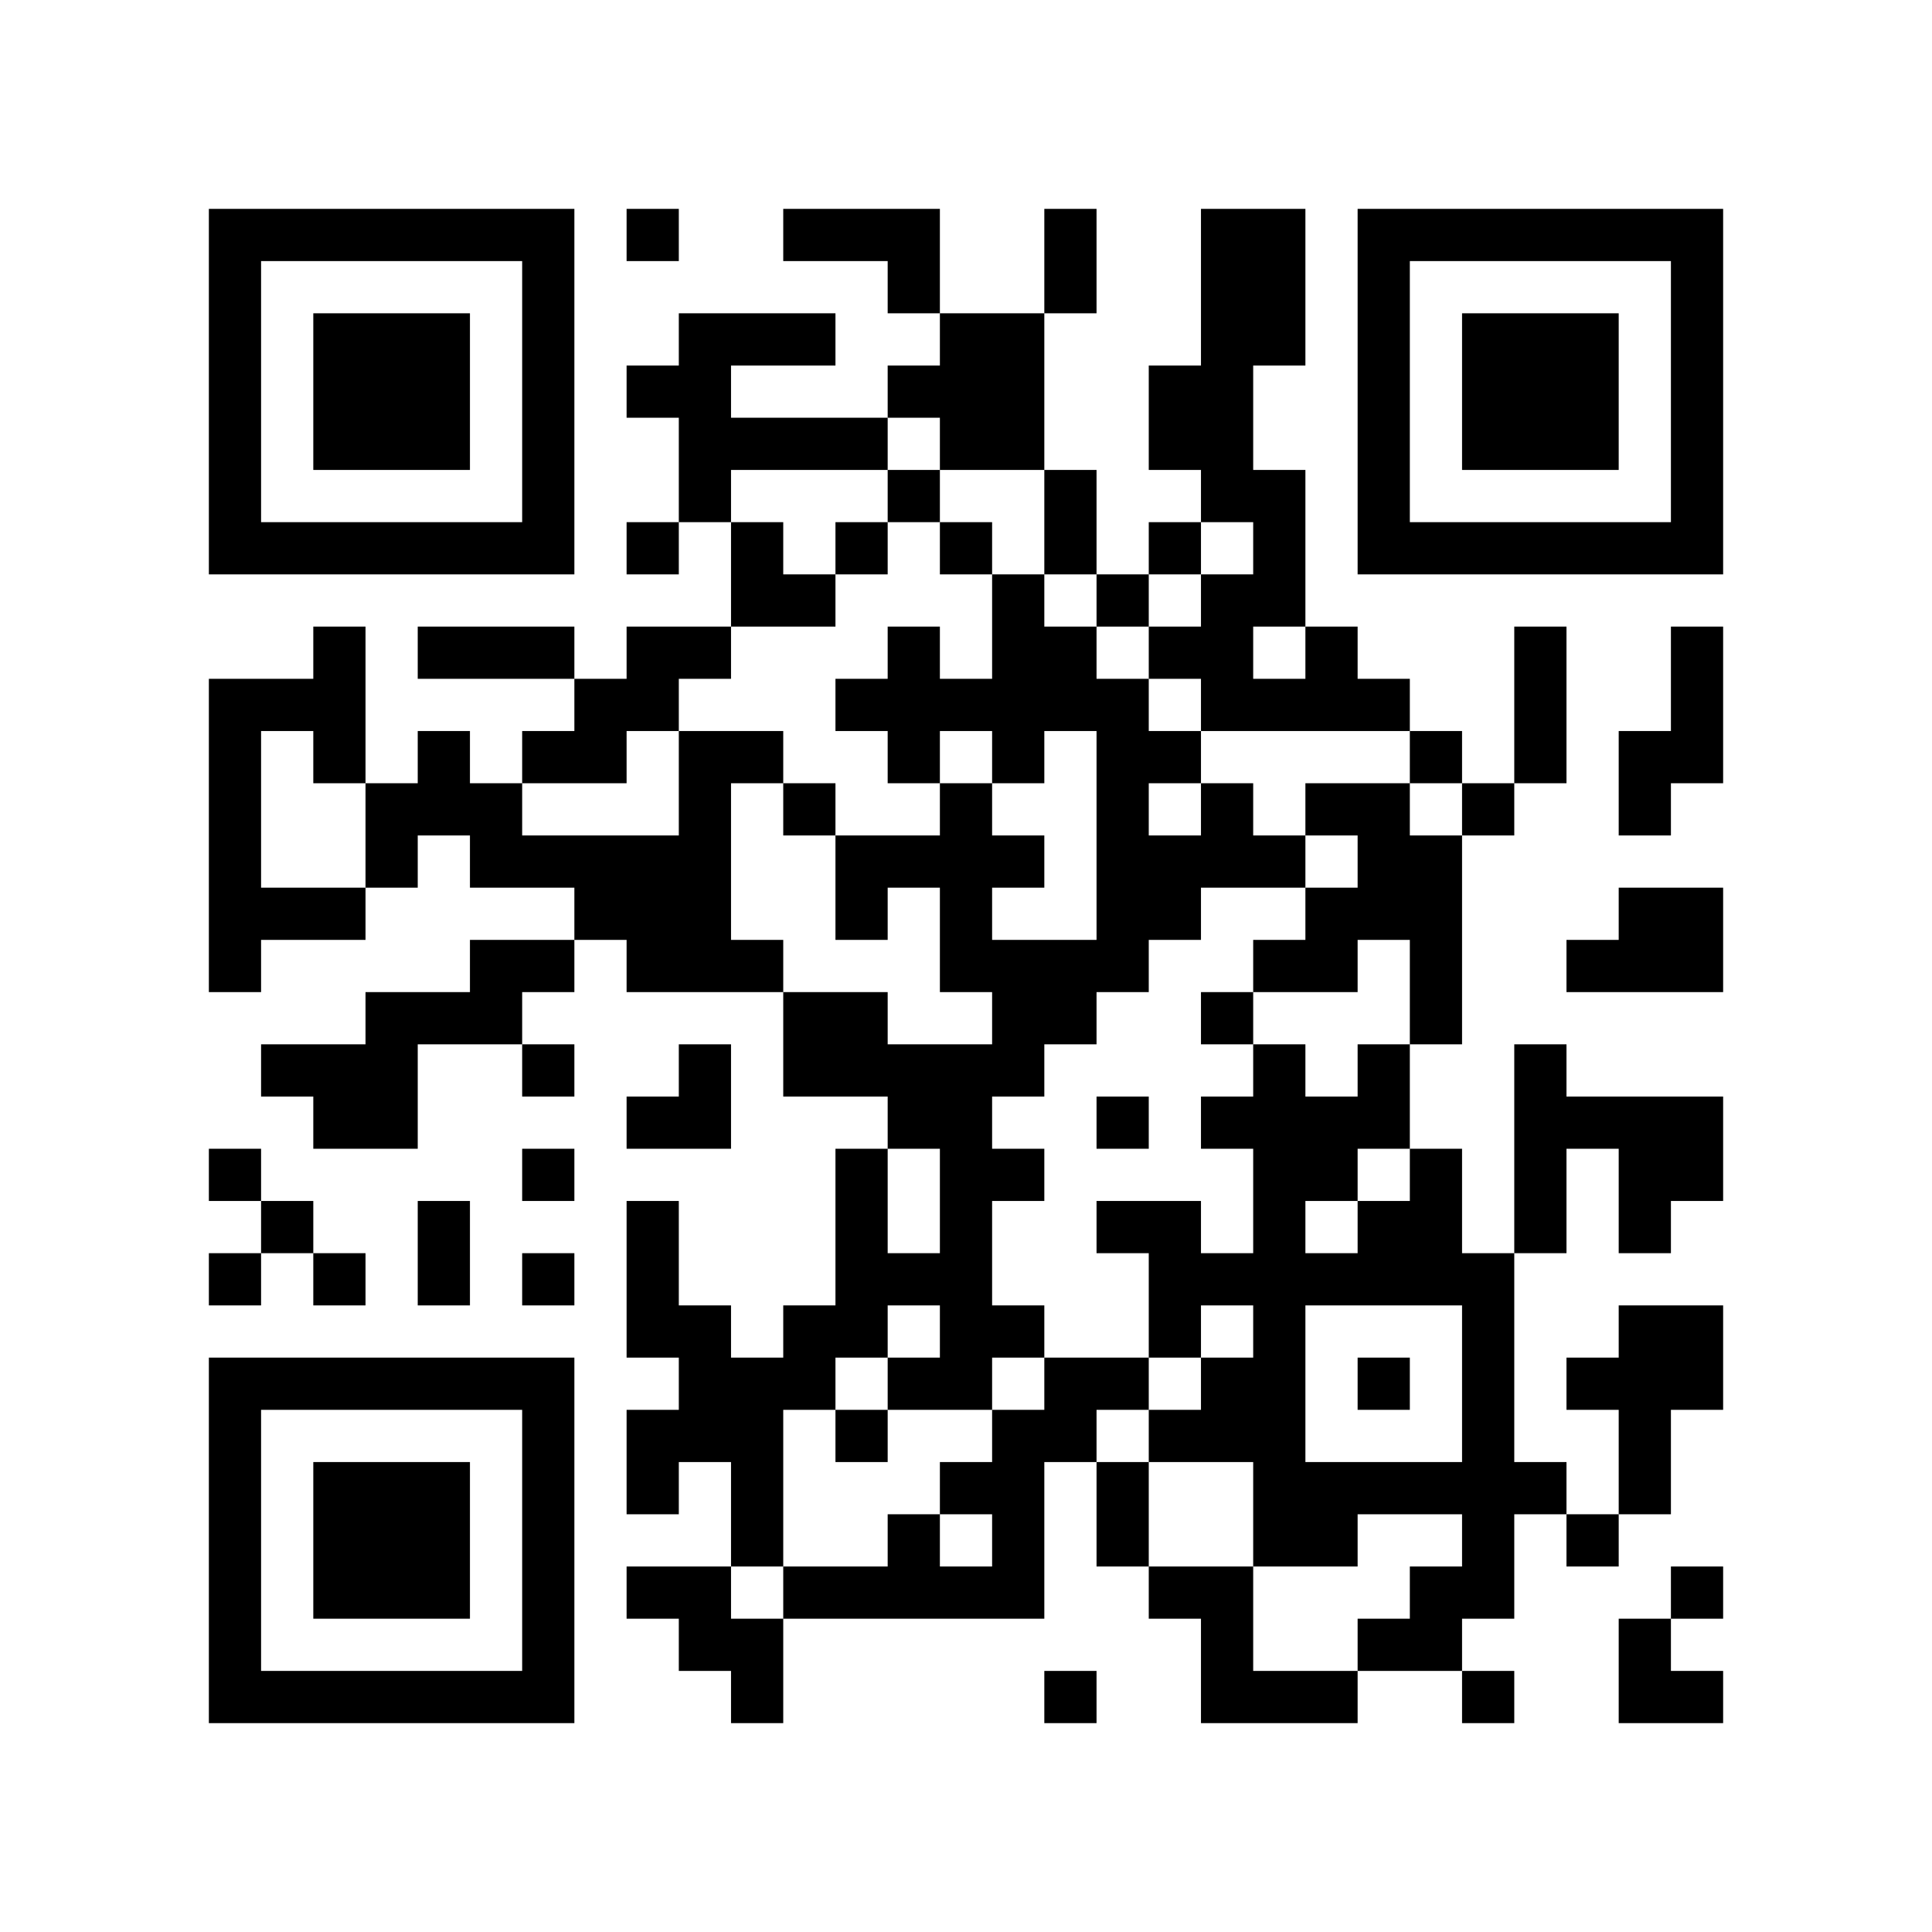
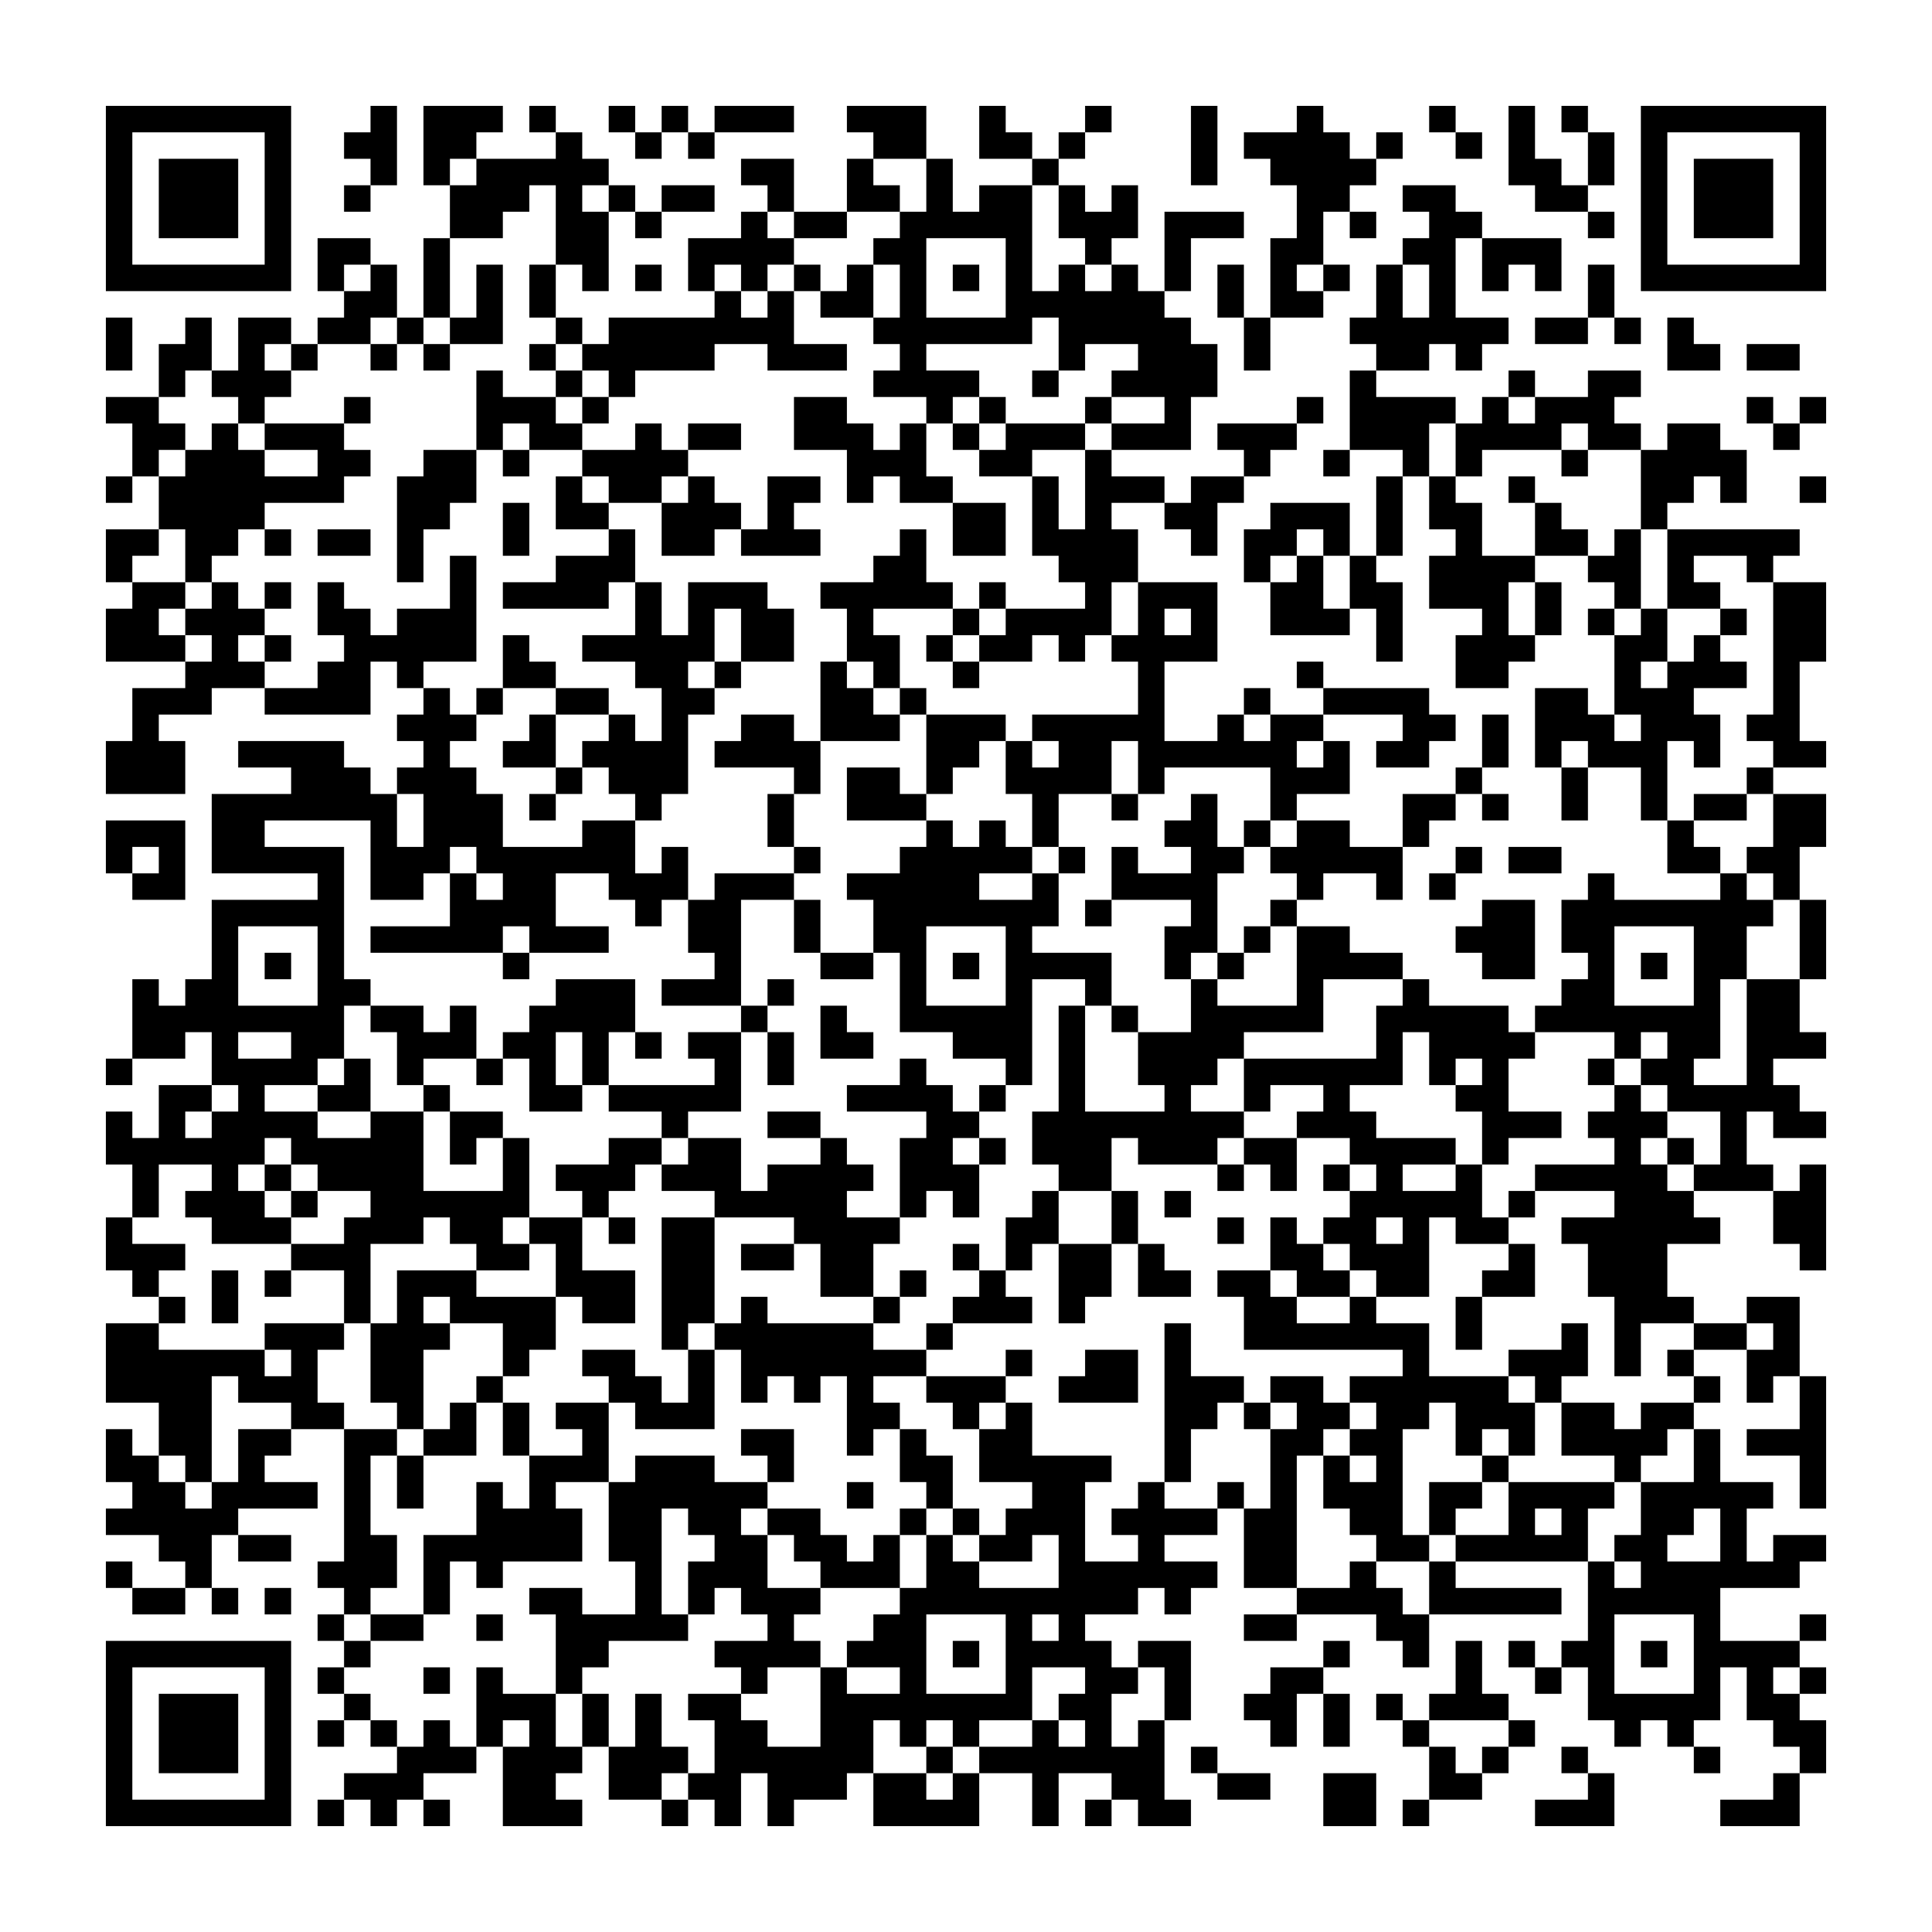
- <svg xmlns="http://www.w3.org/2000/svg" width="740" height="740" class="segno">
-   <g transform="scale(20)">
-     <path fill="#fff" d="M0 0h37v37h-37z" />
-     <path class="qrline" stroke="#000" d="M4 4.5h7m1 0h1m2 0h3m2 0h1m2 0h2m1 0h7m-29 1h1m5 0h1m6 0h1m2 0h1m2 0h2m1 0h1m5 0h1m-29 1h1m1 0h3m1 0h1m2 0h3m2 0h2m3 0h2m1 0h1m1 0h3m1 0h1m-29 1h1m1 0h3m1 0h1m1 0h2m3 0h3m2 0h2m2 0h1m1 0h3m1 0h1m-29 1h1m1 0h3m1 0h1m2 0h4m1 0h2m2 0h2m2 0h1m1 0h3m1 0h1m-29 1h1m5 0h1m2 0h1m3 0h1m2 0h1m2 0h2m1 0h1m5 0h1m-29 1h7m1 0h1m1 0h1m1 0h1m1 0h1m1 0h1m1 0h1m1 0h1m1 0h7m-19 1h2m3 0h1m1 0h1m1 0h2m-19 1h1m1 0h3m1 0h2m3 0h1m1 0h2m1 0h2m1 0h1m3 0h1m2 0h1m-29 1h3m4 0h2m3 0h6m1 0h4m2 0h1m2 0h1m-29 1h1m1 0h1m1 0h1m1 0h2m1 0h2m2 0h1m1 0h1m1 0h2m4 0h1m1 0h1m1 0h2m-29 1h1m2 0h3m3 0h1m1 0h1m2 0h1m2 0h1m1 0h1m1 0h2m1 0h1m2 0h1m-28 1h1m2 0h1m1 0h5m2 0h4m1 0h4m1 0h2m-24 1h3m4 0h3m2 0h1m1 0h1m2 0h2m2 0h3m3 0h2m-29 1h1m4 0h2m1 0h3m3 0h4m2 0h2m1 0h1m2 0h3m-26 1h3m5 0h2m2 0h2m2 0h1m3 0h1m-23 1h3m2 0h1m2 0h1m1 0h5m4 0h1m1 0h1m2 0h1m-24 1h2m4 0h2m3 0h2m2 0h1m1 0h4m2 0h4m-29 1h1m5 0h1m5 0h1m1 0h2m4 0h2m1 0h1m1 0h1m1 0h2m-28 1h1m2 0h1m3 0h1m3 0h1m1 0h1m2 0h2m1 0h1m1 0h2m1 0h1m1 0h1m-28 1h1m1 0h1m1 0h1m1 0h1m1 0h1m3 0h3m3 0h7m-17 1h2m1 0h2m1 0h2m2 0h1m1 0h1m3 0h1m2 0h2m-29 1h7m2 0h3m1 0h2m1 0h2m1 0h2m1 0h1m1 0h1m1 0h3m-29 1h1m5 0h1m1 0h3m1 0h1m2 0h2m1 0h3m3 0h1m2 0h1m-28 1h1m1 0h3m1 0h1m1 0h1m1 0h1m3 0h2m1 0h1m2 0h6m1 0h1m-28 1h1m1 0h3m1 0h1m3 0h1m2 0h1m1 0h1m1 0h1m2 0h2m2 0h1m1 0h1m-27 1h1m1 0h3m1 0h1m1 0h2m1 0h5m2 0h2m3 0h2m3 0h1m-29 1h1m5 0h1m2 0h2m8 0h1m2 0h2m3 0h1m-28 1h7m3 0h1m5 0h1m2 0h3m2 0h1m2 0h2" />
+ <svg xmlns="http://www.w3.org/2000/svg" width="730" height="730" class="segno">
+   <g transform="scale(10)">
+     <path fill="#fff" d="M0 0h73v73h-73z" />
+     <path class="qrline" stroke="#000" d="M4 4.5h7m3 0h1m1 0h3m1 0h1m2 0h1m1 0h1m1 0h3m2 0h3m2 0h1m3 0h1m3 0h1m3 0h1m4 0h1m2 0h1m1 0h1m2 0h7m-65 1h1m5 0h1m2 0h2m1 0h2m3 0h1m2 0h1m1 0h1m6 0h2m2 0h2m1 0h1m4 0h1m1 0h4m1 0h1m2 0h1m1 0h1m2 0h1m1 0h1m5 0h1m-65 1h1m1 0h3m1 0h1m3 0h1m1 0h1m1 0h5m5 0h2m2 0h1m2 0h1m3 0h1m5 0h1m2 0h4m5 0h2m1 0h1m1 0h1m1 0h3m1 0h1m-65 1h1m1 0h3m1 0h1m2 0h1m3 0h3m1 0h1m1 0h1m1 0h2m2 0h1m2 0h2m1 0h1m1 0h2m1 0h1m1 0h1m6 0h2m2 0h2m3 0h2m2 0h1m1 0h3m1 0h1m-65 1h1m1 0h3m1 0h1m6 0h2m2 0h2m1 0h1m3 0h1m1 0h2m2 0h5m1 0h3m1 0h3m2 0h1m1 0h1m2 0h2m4 0h1m1 0h1m1 0h3m1 0h1m-65 1h1m5 0h1m1 0h2m2 0h1m4 0h2m3 0h4m3 0h2m3 0h1m2 0h1m2 0h1m3 0h2m3 0h2m1 0h3m3 0h1m5 0h1m-65 1h7m1 0h1m1 0h1m1 0h1m1 0h1m1 0h1m1 0h1m1 0h1m1 0h1m1 0h1m1 0h1m1 0h1m1 0h1m1 0h1m1 0h1m1 0h1m1 0h1m1 0h1m1 0h1m1 0h1m1 0h1m1 0h1m1 0h1m1 0h1m1 0h1m1 0h1m1 0h7m-56 1h2m1 0h1m1 0h1m1 0h1m6 0h1m1 0h1m1 0h2m1 0h1m3 0h6m2 0h1m1 0h2m2 0h1m1 0h1m5 0h1m-57 1h1m2 0h1m1 0h2m1 0h2m1 0h1m1 0h2m2 0h1m1 0h7m3 0h6m1 0h5m2 0h1m3 0h6m1 0h2m1 0h1m1 0h1m-60 1h1m1 0h2m1 0h1m1 0h1m2 0h1m1 0h1m3 0h1m1 0h5m2 0h3m2 0h1m5 0h1m2 0h3m1 0h1m4 0h2m1 0h1m7 0h2m1 0h2m-62 1h1m1 0h3m7 0h1m2 0h1m1 0h1m9 0h4m2 0h1m2 0h4m5 0h1m5 0h1m2 0h2m-58 1h2m3 0h1m3 0h1m4 0h3m1 0h1m7 0h2m3 0h1m1 0h1m3 0h1m2 0h1m4 0h1m1 0h4m1 0h1m1 0h3m5 0h1m1 0h1m-64 1h2m1 0h1m1 0h3m5 0h1m1 0h2m2 0h1m1 0h2m2 0h3m1 0h1m1 0h1m1 0h3m1 0h3m1 0h3m2 0h3m1 0h4m1 0h2m1 0h2m2 0h1m-63 1h1m1 0h3m2 0h2m2 0h2m1 0h1m2 0h4m6 0h3m2 0h2m2 0h1m5 0h1m2 0h1m2 0h1m1 0h1m3 0h1m2 0h4m-62 1h1m1 0h7m2 0h3m3 0h1m1 0h2m1 0h1m2 0h2m1 0h1m1 0h2m3 0h1m1 0h3m1 0h2m5 0h1m1 0h1m2 0h1m4 0h2m1 0h1m2 0h1m-63 1h4m5 0h2m2 0h1m1 0h2m2 0h3m1 0h1m6 0h2m1 0h1m1 0h1m2 0h2m2 0h3m1 0h1m1 0h2m2 0h1m3 0h1m-59 1h2m1 0h2m1 0h1m1 0h2m1 0h1m3 0h1m3 0h1m1 0h2m1 0h3m3 0h1m1 0h2m1 0h4m2 0h1m1 0h2m1 0h1m1 0h1m2 0h1m2 0h2m1 0h1m1 0h5m-64 1h1m2 0h1m7 0h1m1 0h1m3 0h3m9 0h2m5 0h3m4 0h1m1 0h1m1 0h1m2 0h4m2 0h2m1 0h1m2 0h1m-62 1h2m1 0h1m1 0h1m1 0h1m4 0h1m1 0h4m1 0h1m1 0h3m2 0h5m1 0h1m3 0h1m1 0h3m2 0h2m1 0h2m1 0h3m1 0h1m2 0h1m1 0h2m2 0h2m-65 1h2m1 0h3m2 0h2m1 0h3m6 0h1m1 0h1m1 0h2m2 0h1m3 0h1m1 0h4m1 0h1m1 0h1m2 0h3m1 0h1m3 0h1m1 0h1m1 0h1m1 0h1m2 0h1m1 0h2m-65 1h3m1 0h1m1 0h1m2 0h5m1 0h1m2 0h5m1 0h2m2 0h2m1 0h1m1 0h2m1 0h1m1 0h4m6 0h1m2 0h3m3 0h2m1 0h1m2 0h2m-62 1h3m2 0h2m1 0h1m3 0h2m3 0h2m1 0h1m3 0h1m1 0h1m2 0h1m6 0h1m5 0h1m5 0h2m4 0h1m1 0h3m1 0h1m-63 1h3m2 0h4m2 0h1m1 0h1m2 0h2m2 0h2m4 0h2m1 0h1m8 0h1m3 0h1m2 0h4m4 0h2m1 0h3m3 0h1m-63 1h1m9 0h3m2 0h1m2 0h1m1 0h1m2 0h2m1 0h3m1 0h3m1 0h5m2 0h1m1 0h2m3 0h2m1 0h1m1 0h3m1 0h3m1 0h2m-64 1h3m2 0h4m3 0h1m2 0h2m1 0h4m1 0h4m4 0h2m1 0h1m1 0h2m1 0h6m1 0h1m1 0h2m2 0h1m1 0h1m1 0h3m1 0h1m2 0h2m-65 1h3m4 0h3m1 0h3m3 0h1m1 0h3m4 0h1m1 0h2m1 0h1m2 0h4m1 0h1m4 0h3m4 0h1m3 0h1m2 0h1m3 0h1m-59 1h7m1 0h3m1 0h1m3 0h1m4 0h1m2 0h3m4 0h1m2 0h1m2 0h1m2 0h1m4 0h2m1 0h1m2 0h1m2 0h1m1 0h2m1 0h2m-65 1h3m1 0h2m4 0h1m1 0h3m3 0h2m5 0h1m5 0h1m1 0h1m1 0h1m4 0h2m1 0h1m1 0h2m2 0h1m9 0h1m3 0h2m-65 1h1m1 0h1m1 0h5m1 0h3m1 0h6m1 0h1m4 0h1m3 0h5m1 0h1m1 0h1m2 0h2m1 0h5m2 0h1m1 0h2m4 0h2m1 0h2m-63 1h2m5 0h1m1 0h2m1 0h1m1 0h2m2 0h3m1 0h3m2 0h5m2 0h1m2 0h4m3 0h1m2 0h1m1 0h1m5 0h1m4 0h1m1 0h1m-60 1h5m4 0h4m3 0h1m1 0h2m2 0h1m2 0h7m1 0h1m3 0h1m2 0h1m7 0h2m1 0h8m1 0h1m-61 1h1m3 0h1m1 0h5m1 0h3m3 0h2m2 0h1m2 0h2m3 0h1m5 0h2m1 0h1m1 0h2m4 0h3m1 0h2m3 0h2m2 0h1m-61 1h1m1 0h1m1 0h1m6 0h1m7 0h1m3 0h2m1 0h1m1 0h1m1 0h4m2 0h1m1 0h1m2 0h4m3 0h2m2 0h1m1 0h1m1 0h2m2 0h1m-64 1h1m1 0h2m3 0h2m7 0h3m1 0h3m1 0h1m4 0h1m3 0h1m2 0h1m3 0h1m3 0h1m3 0h1m5 0h2m3 0h1m1 0h2m-63 1h8m1 0h2m1 0h1m2 0h4m4 0h1m2 0h1m2 0h5m1 0h1m1 0h1m2 0h5m2 0h5m1 0h7m1 0h2m-63 1h2m1 0h1m2 0h2m2 0h3m1 0h2m1 0h1m1 0h1m1 0h2m1 0h1m1 0h2m3 0h3m1 0h1m2 0h4m5 0h1m1 0h4m3 0h1m1 0h2m1 0h3m-65 1h1m3 0h4m1 0h1m1 0h1m2 0h1m1 0h1m1 0h1m4 0h1m1 0h1m4 0h1m3 0h1m1 0h1m2 0h3m1 0h6m1 0h1m1 0h1m3 0h1m1 0h2m2 0h1m-61 1h2m1 0h1m2 0h2m2 0h1m3 0h2m1 0h5m4 0h4m1 0h1m2 0h1m3 0h1m2 0h1m2 0h1m4 0h2m4 0h1m1 0h5m-64 1h1m1 0h1m1 0h4m2 0h2m1 0h2m6 0h1m3 0h2m4 0h2m2 0h8m2 0h3m4 0h3m1 0h3m2 0h1m1 0h2m-65 1h6m1 0h5m1 0h1m1 0h1m3 0h2m1 0h2m3 0h1m2 0h2m1 0h1m1 0h3m1 0h3m1 0h2m2 0h4m1 0h1m4 0h1m1 0h1m1 0h1m-61 1h1m2 0h1m1 0h1m1 0h4m3 0h1m1 0h3m1 0h3m1 0h4m1 0h3m3 0h2m4 0h1m1 0h1m1 0h1m1 0h1m2 0h1m2 0h5m1 0h3m1 0h1m-64 1h1m1 0h3m1 0h1m2 0h6m2 0h1m4 0h5m2 0h1m1 0h1m2 0h1m2 0h1m1 0h1m6 0h5m1 0h1m3 0h3m3 0h2m-65 1h1m3 0h3m2 0h3m1 0h2m1 0h2m1 0h1m1 0h2m3 0h4m4 0h2m2 0h1m3 0h1m1 0h1m1 0h2m1 0h1m1 0h2m2 0h6m2 0h2m-65 1h3m4 0h3m4 0h2m1 0h1m3 0h2m1 0h2m1 0h2m3 0h1m1 0h1m1 0h2m1 0h1m4 0h2m1 0h3m3 0h1m2 0h3m5 0h1m-64 1h1m2 0h1m1 0h1m2 0h1m1 0h3m3 0h3m1 0h2m4 0h2m1 0h1m2 0h1m2 0h2m1 0h2m1 0h2m1 0h2m1 0h2m2 0h2m2 0h3m-57 1h1m1 0h1m4 0h1m1 0h1m1 0h4m1 0h2m1 0h2m1 0h1m4 0h1m2 0h3m1 0h1m6 0h2m2 0h1m3 0h1m5 0h3m2 0h2m-64 1h2m4 0h3m1 0h3m2 0h2m4 0h1m1 0h6m2 0h1m8 0h1m2 0h7m1 0h1m3 0h1m1 0h1m2 0h2m1 0h1m-64 1h6m1 0h1m2 0h2m3 0h1m2 0h2m2 0h1m1 0h7m3 0h1m2 0h2m1 0h1m8 0h1m3 0h3m1 0h1m1 0h1m2 0h2m-64 1h4m1 0h3m2 0h2m2 0h1m4 0h2m1 0h1m1 0h1m1 0h1m1 0h1m2 0h3m2 0h3m1 0h3m1 0h2m1 0h6m1 0h1m5 0h1m1 0h1m1 0h1m-63 1h2m3 0h2m2 0h1m1 0h1m1 0h1m1 0h2m1 0h3m5 0h2m2 0h1m1 0h1m5 0h2m1 0h1m1 0h2m1 0h2m1 0h3m1 0h2m1 0h2m4 0h1m-65 1h1m1 0h2m1 0h2m2 0h2m1 0h2m1 0h1m2 0h1m5 0h2m2 0h1m1 0h1m2 0h2m5 0h1m3 0h2m1 0h2m2 0h1m1 0h1m1 0h4m1 0h1m1 0h3m-65 1h2m1 0h1m1 0h1m3 0h1m1 0h1m4 0h3m1 0h3m2 0h1m4 0h2m1 0h5m2 0h1m3 0h1m1 0h1m1 0h1m3 0h1m4 0h1m2 0h1m3 0h1m-64 1h2m1 0h4m1 0h1m1 0h1m2 0h1m1 0h1m2 0h6m3 0h1m2 0h1m3 0h2m2 0h1m2 0h1m1 0h1m1 0h3m1 0h2m1 0h4m1 0h5m1 0h1m-65 1h5m4 0h1m4 0h4m1 0h2m1 0h2m1 0h2m3 0h1m1 0h1m1 0h3m1 0h4m1 0h2m2 0h2m1 0h1m2 0h1m1 0h1m2 0h2m1 0h1m-60 1h2m1 0h2m2 0h2m1 0h6m1 0h2m2 0h2m1 0h2m1 0h1m1 0h1m1 0h2m1 0h1m2 0h1m3 0h2m3 0h2m1 0h5m1 0h2m2 0h1m1 0h2m-65 1h1m2 0h1m4 0h3m1 0h1m1 0h1m5 0h1m1 0h3m2 0h3m1 0h2m3 0h6m1 0h2m2 0h1m2 0h1m5 0h1m1 0h6m-63 1h2m1 0h1m1 0h1m2 0h1m2 0h1m3 0h2m2 0h1m1 0h1m1 0h3m3 0h9m1 0h1m4 0h4m1 0h5m1 0h5m-53 1h1m1 0h2m2 0h1m2 0h5m3 0h1m3 0h2m3 0h1m1 0h1m6 0h2m3 0h2m6 0h1m3 0h1m3 0h1m-65 1h7m2 0h1m7 0h2m4 0h4m1 0h3m1 0h1m1 0h4m1 0h2m5 0h1m2 0h1m1 0h1m1 0h1m1 0h2m1 0h1m1 0h4m-64 1h1m5 0h1m1 0h1m3 0h1m1 0h1m2 0h1m6 0h1m2 0h1m2 0h1m3 0h1m2 0h2m1 0h1m3 0h2m5 0h1m2 0h1m1 0h1m3 0h1m1 0h1m1 0h1m-65 1h1m1 0h3m1 0h1m2 0h1m4 0h3m1 0h1m1 0h1m1 0h2m3 0h8m1 0h2m2 0h1m2 0h2m1 0h1m1 0h1m1 0h3m3 0h5m1 0h2m-64 1h1m1 0h3m1 0h1m1 0h1m1 0h1m1 0h1m1 0h1m1 0h1m1 0h1m1 0h1m2 0h2m2 0h2m1 0h1m1 0h1m2 0h1m1 0h1m1 0h1m4 0h1m1 0h1m2 0h1m3 0h1m3 0h1m1 0h1m3 0h2m-65 1h1m1 0h3m1 0h1m4 0h3m1 0h3m1 0h3m1 0h6m2 0h1m1 0h7m1 0h1m8 0h1m1 0h1m2 0h1m4 0h1m3 0h1m-65 1h1m5 0h1m2 0h3m3 0h2m2 0h2m1 0h2m1 0h3m1 0h2m1 0h1m2 0h1m2 0h2m2 0h2m2 0h2m2 0h2m4 0h1m6 0h1m-64 1h7m1 0h1m1 0h1m1 0h1m2 0h3m3 0h1m1 0h1m1 0h1m3 0h4m2 0h1m1 0h1m1 0h2m5 0h2m1 0h1m4 0h3m4 0h3" />
  </g>
</svg>
